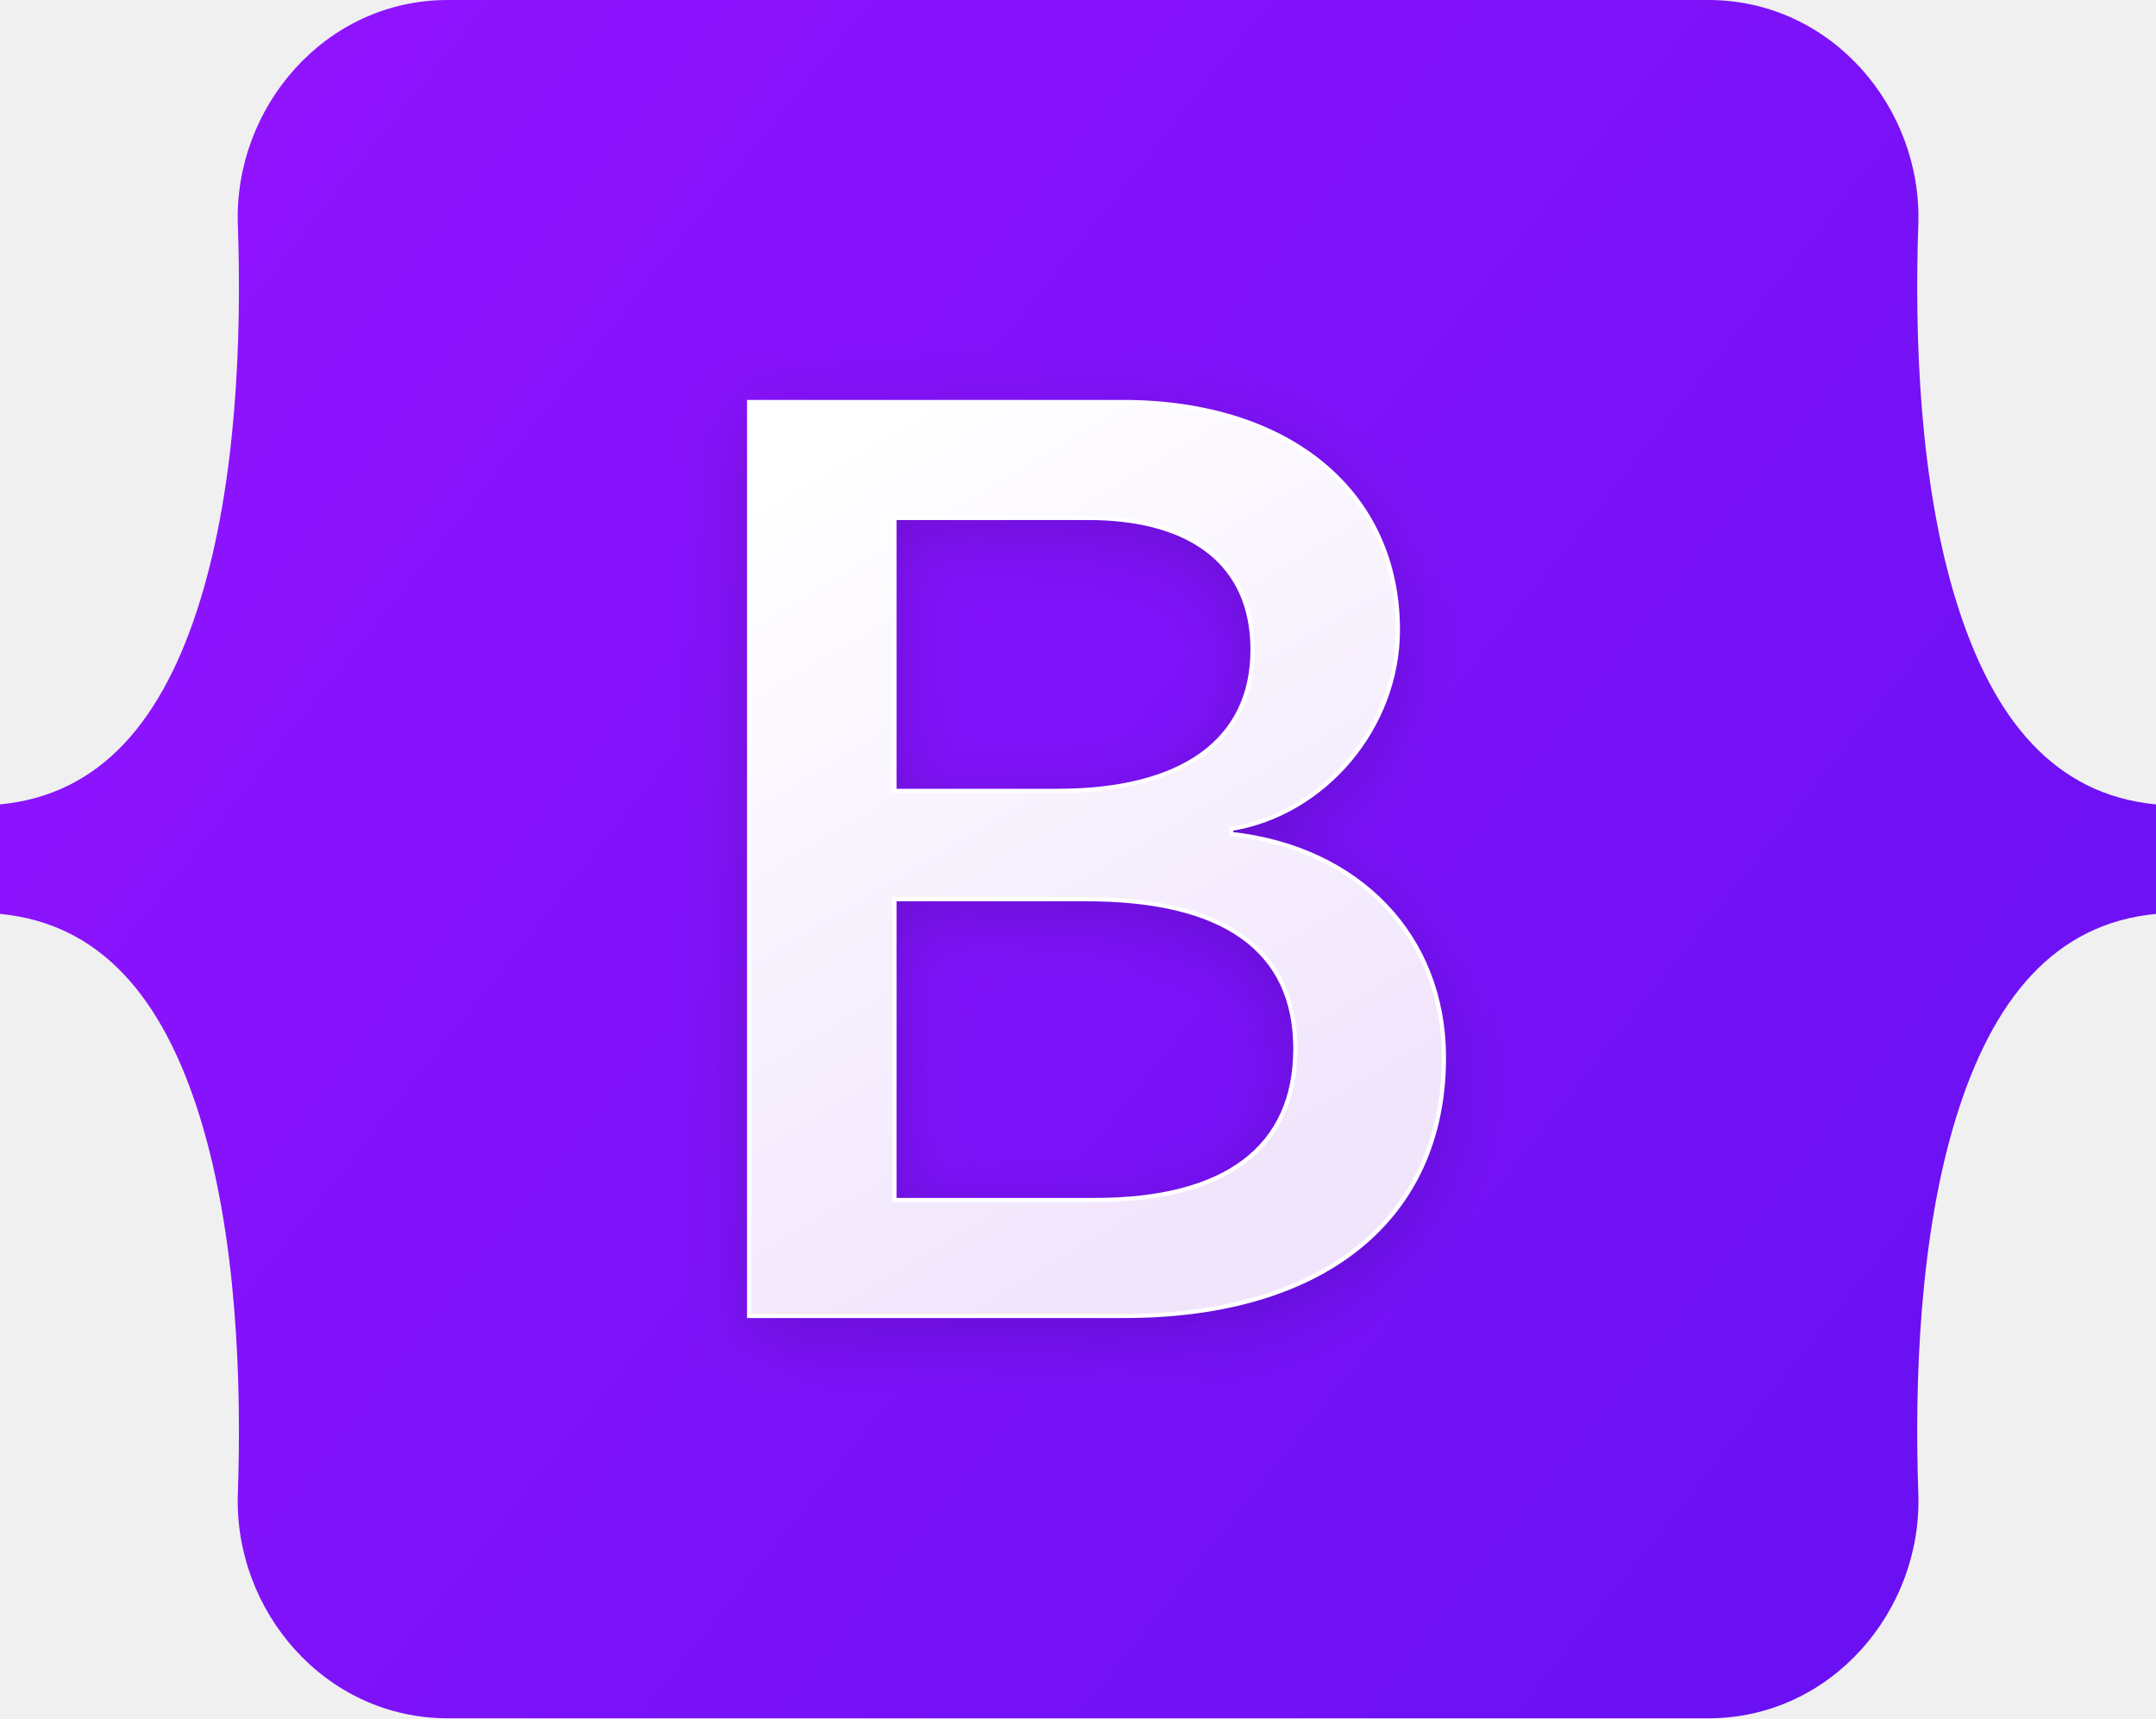
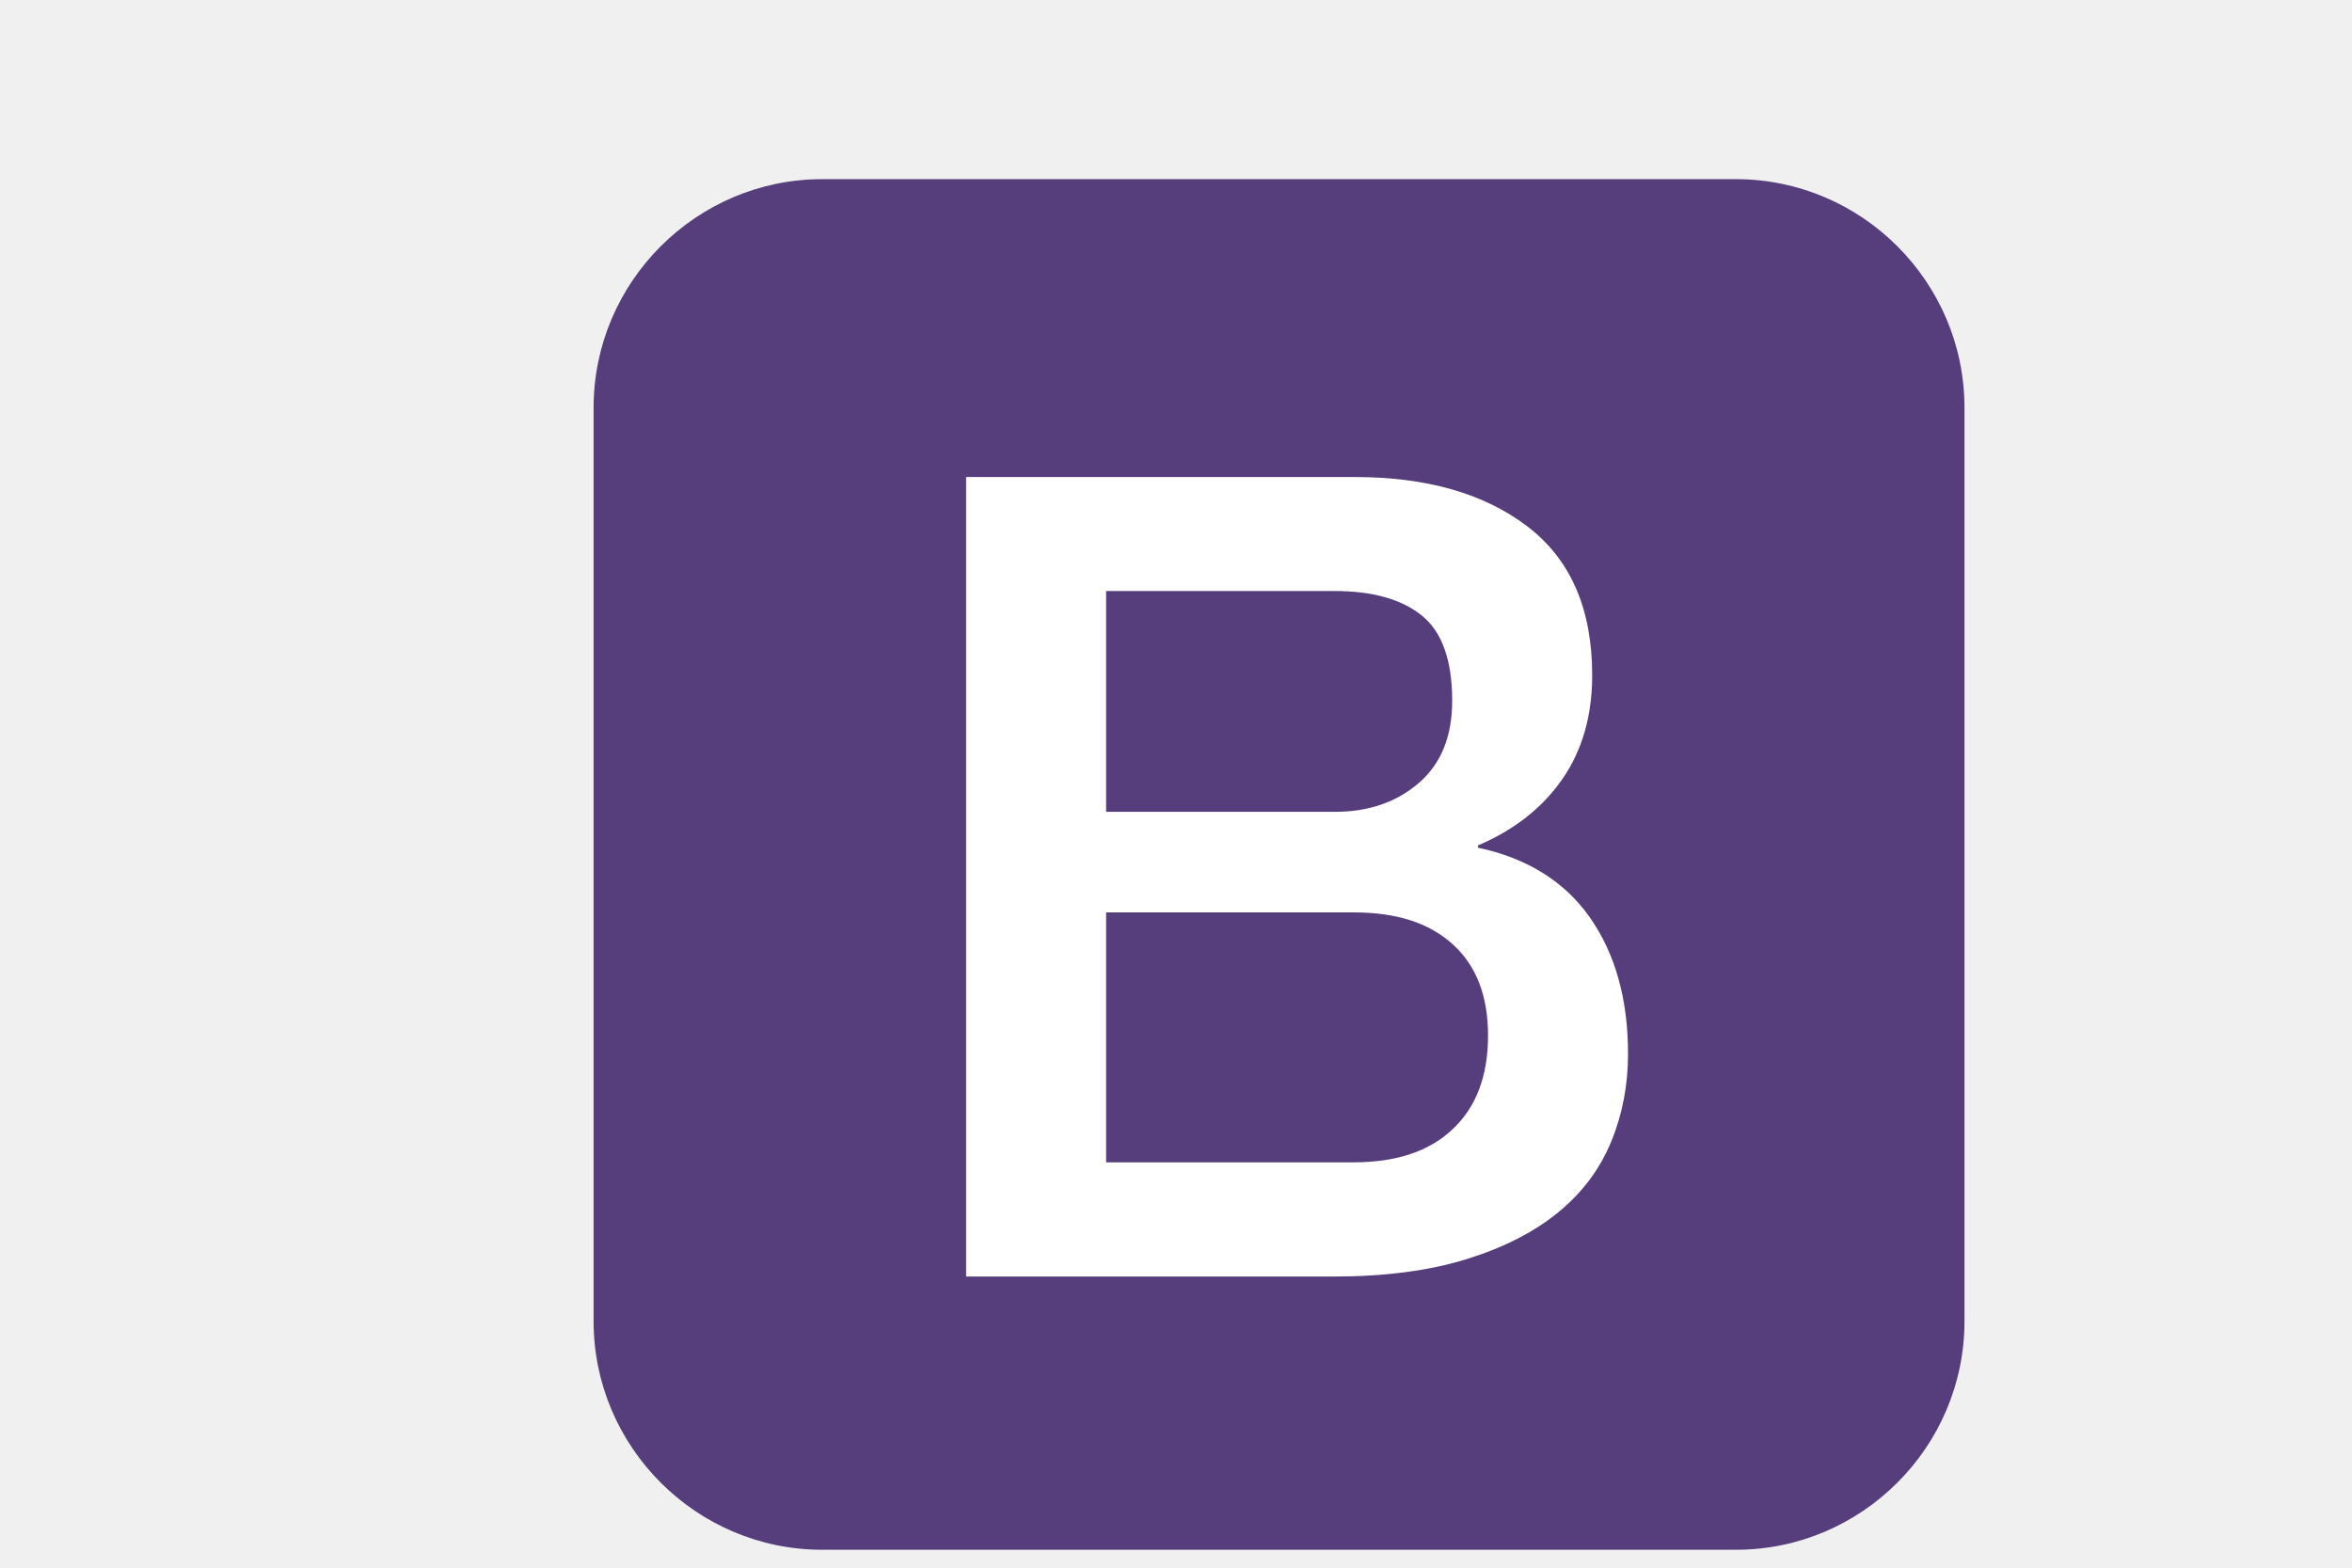
- <svg xmlns="http://www.w3.org/2000/svg" width="512" height="408">
-   <defs>
-     <linearGradient id="bs-logo-a" x1="76.079" x2="523.48" y1="10.798" y2="365.945" gradientUnits="userSpaceOnUse">
-       <stop stop-color="#9013fe" />
-       <stop offset="1" stop-color="#6610f2" />
-     </linearGradient>
-     <linearGradient id="bs-logo-b" x1="193.508" x2="293.514" y1="109.74" y2="278.872" gradientUnits="userSpaceOnUse">
-       <stop stop-color="#fff" />
-       <stop offset="1" stop-color="#f1e5fc" />
-     </linearGradient>
-     <filter id="bs-logo-c" width="197" height="249" x="161.901" y="83.457" color-interpolation-filters="sRGB" filterUnits="userSpaceOnUse">
-       <feFlood flood-opacity="0" result="BackgroundImageFix" />
-       <feColorMatrix in="SourceAlpha" values="0 0 0 0 0 0 0 0 0 0 0 0 0 0 0 0 0 0 127 0" />
-       <feOffset dy="4" />
-       <feGaussianBlur stdDeviation="8" />
-       <feColorMatrix values="0 0 0 0 0 0 0 0 0 0 0 0 0 0 0 0 0 0 0.15 0" />
-       <feBlend in2="BackgroundImageFix" result="effect1_dropShadow" />
-       <feBlend in="SourceGraphic" in2="effect1_dropShadow" result="shape" />
-     </filter>
-   </defs>
-   <path fill="url(#bs-logo-a)" d="M56.481 53.32C55.515 25.58 77.128 0 106.342 0h299.353c29.214 0 50.827 25.58 49.861 53.32-.928 26.647.277 61.165 8.964 89.31 8.715 28.232 23.411 46.077 47.48 48.37v26c-24.069 2.293-38.765 20.138-47.48 48.37-8.687 28.145-9.892 62.663-8.964 89.311.966 27.739-20.647 53.319-49.861 53.319H106.342c-29.214 0-50.827-25.58-49.86-53.319.927-26.648-.278-61.166-8.966-89.311C38.802 237.138 24.07 219.293 0 217v-26c24.069-2.293 38.802-20.138 47.516-48.37 8.688-28.145 9.893-62.663 8.965-89.31z" />
-   <path fill="url(#bs-logo-b)" filter="url(#bs-logo-c)" stroke="#fff" d="M267.103 312.457c47.297 0 75.798-23.158 75.798-61.355 0-28.873-20.336-49.776-50.532-53.085v-1.203c22.185-3.609 39.594-24.211 39.594-47.219 0-32.783-25.882-54.138-65.322-54.138h-88.74v217h89.202zm-54.692-189.48h45.911c24.958 0 39.131 11.128 39.131 31.279 0 21.505-16.484 33.535-46.372 33.535h-38.67v-64.814zm0 161.961v-71.431h45.602c32.661 0 49.608 12.03 49.608 35.49 0 23.459-16.484 35.941-47.605 35.941h-47.605z" />
+ <svg xmlns="http://www.w3.org/2000/svg" height="800" width="1200" viewBox="-40 -80 600 700">
+   <path d="M612 510c0 56.1-45.9 102-102 102H102C45.9 612 0 566.1 0 510V102C0 45.9 45.9 0 102 0h408c56.1 0 102 45.9 102 102z" fill="#563D7C" />
+   <path d="M166.3 133h173.5c32 0 57.7 7.3 77 22 19.3 14.7 29 36.8 29 66.5 0 18-4.4 33.4-13.2 46.2-8.8 12.8-21.4 22.8-37.8 29.8v1c22 4.7 38.7 15.1 50 31.2 11.3 16.2 17 36.4 17 60.8 0 14-2.5 27.1-7.5 39.2-5 12.2-12.8 22.7-23.5 31.5s-24.3 15.8-41 21c-16.7 5.2-36.5 7.8-59.5 7.8h-164zm62.5 149.5h102c15 0 27.5-4.2 37.5-12.8 10-8.6 15-20.8 15-36.8 0-18-4.5-30.7-13.5-38-9-7.3-22-11-39-11h-102zm0 156.5h110.5c19 0 33.8-4.9 44.2-14.8 10.5-9.8 15.8-23.8 15.8-41.8 0-17.7-5.2-31.2-15.8-40.8-10.6-9.6-25.2-14.2-44.2-14.2H228.8z" fill="#FFF" />
</svg>
